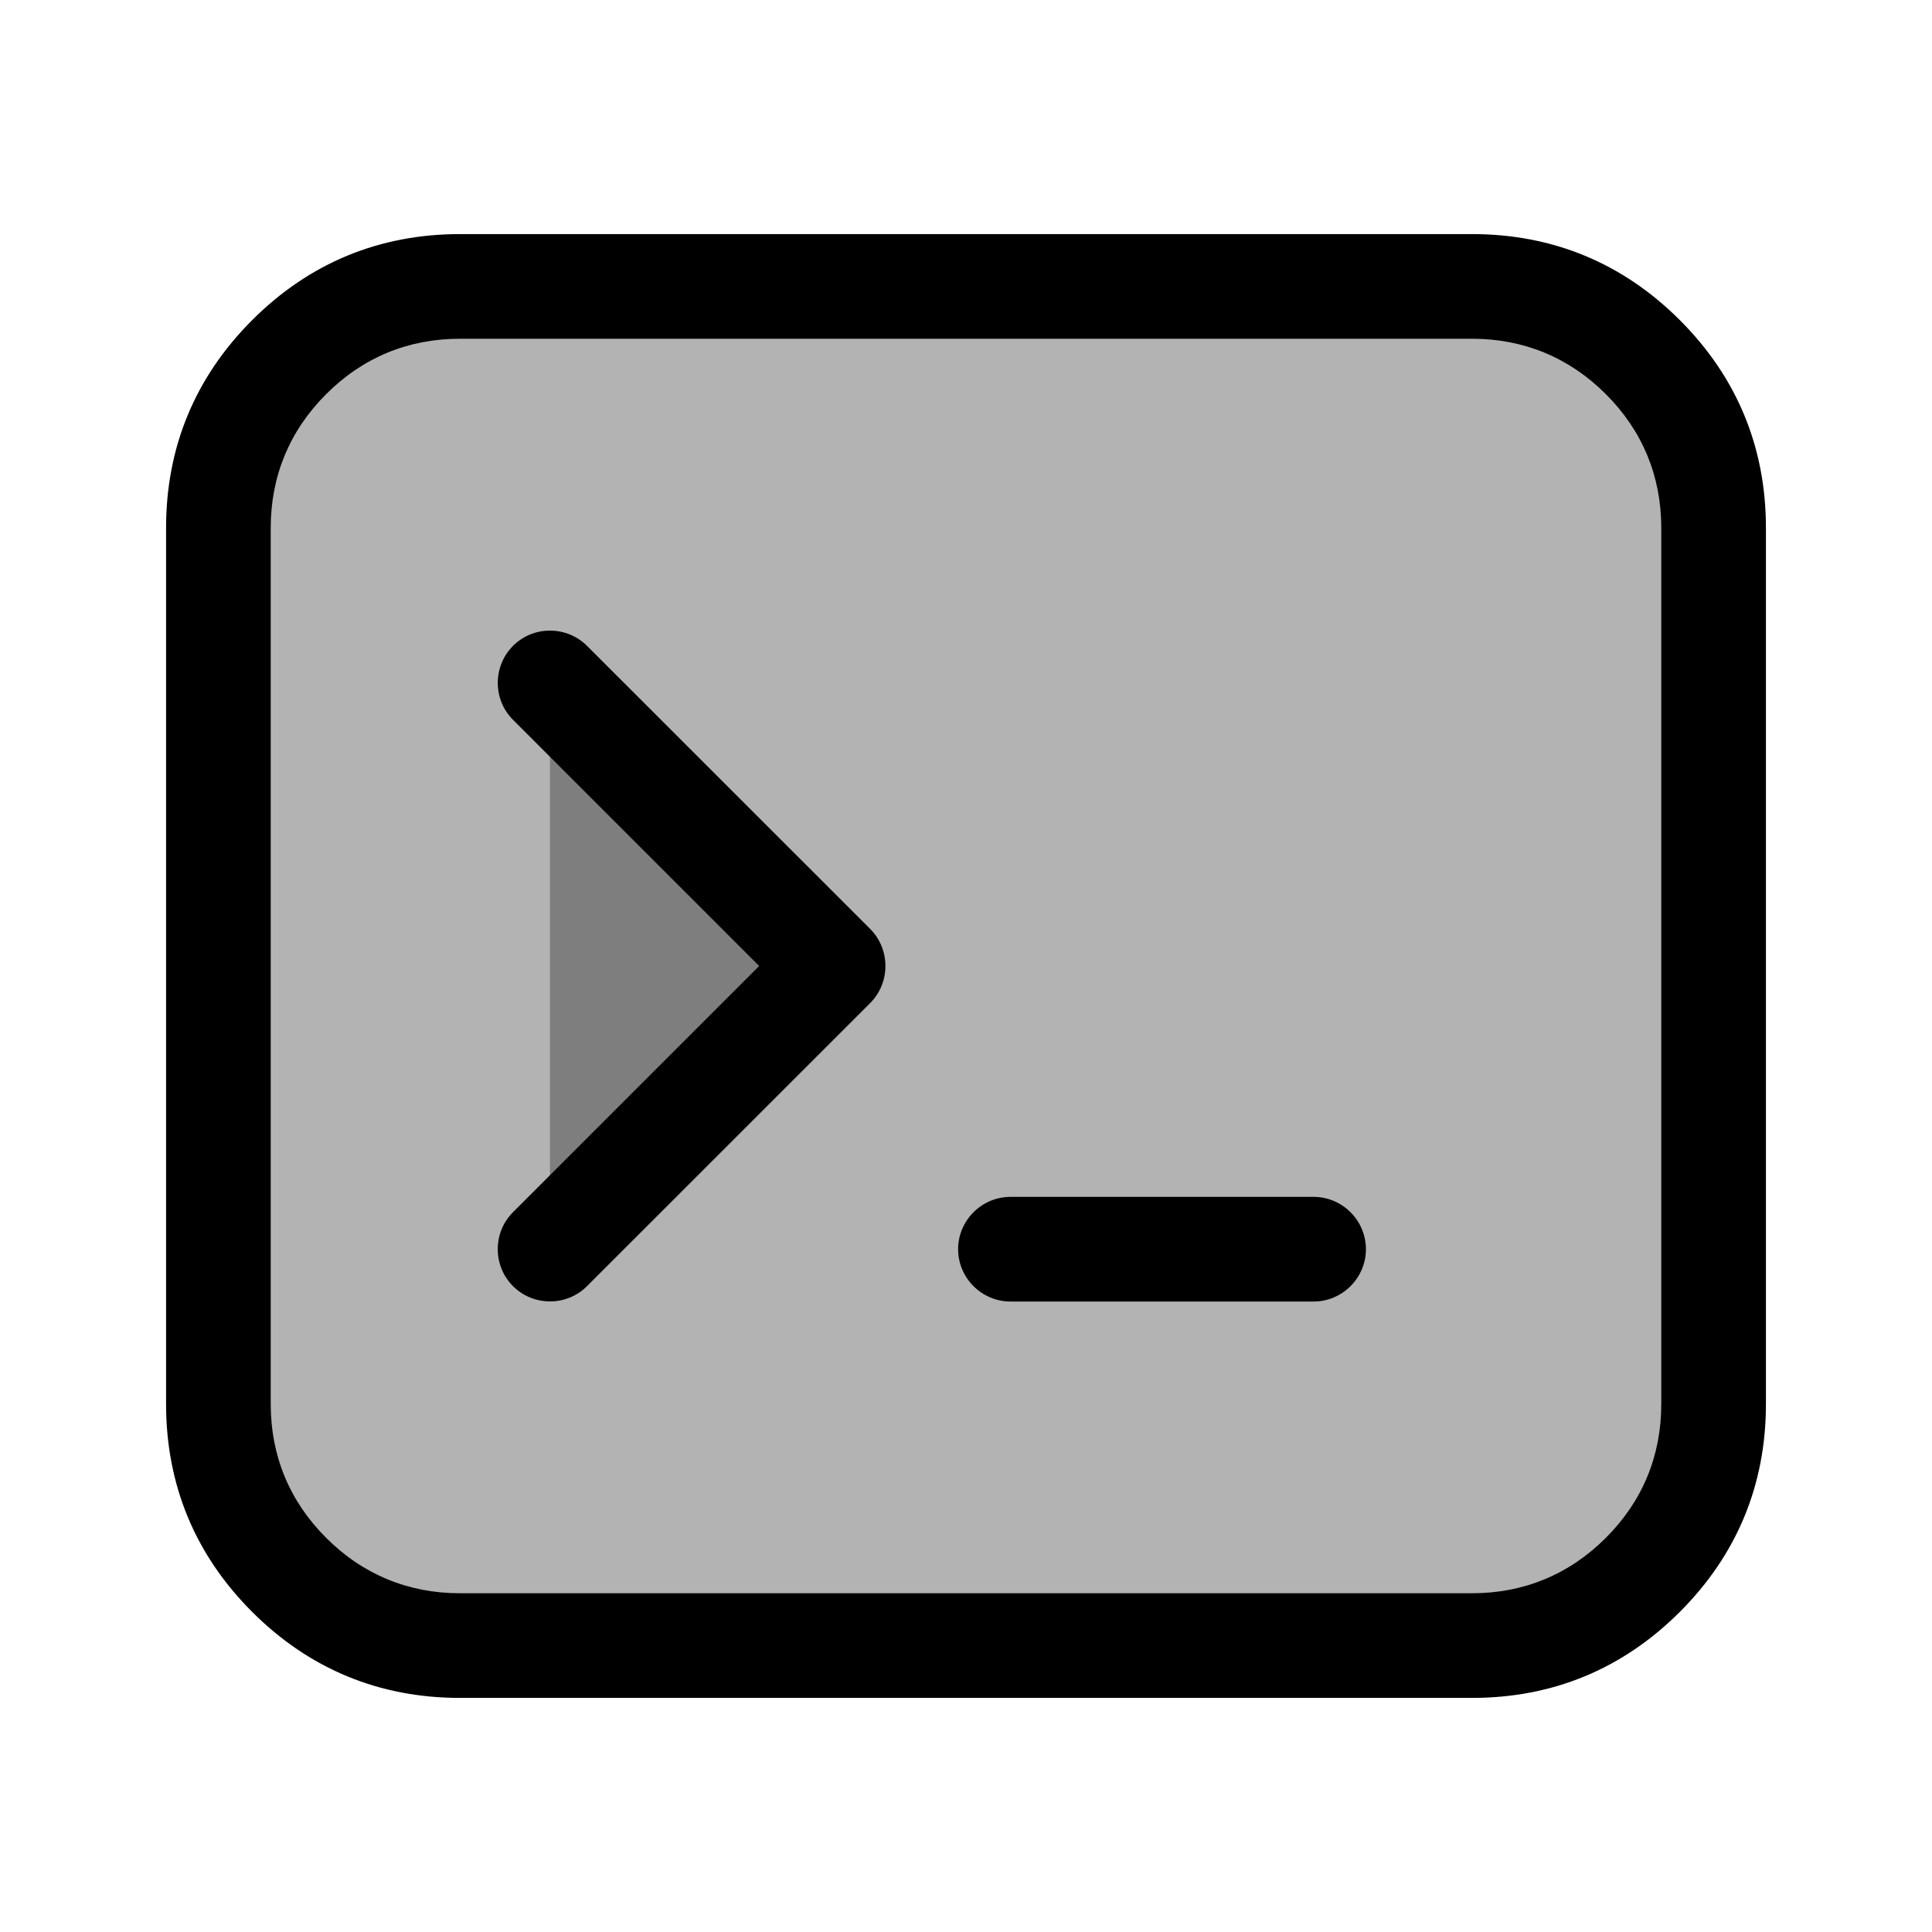
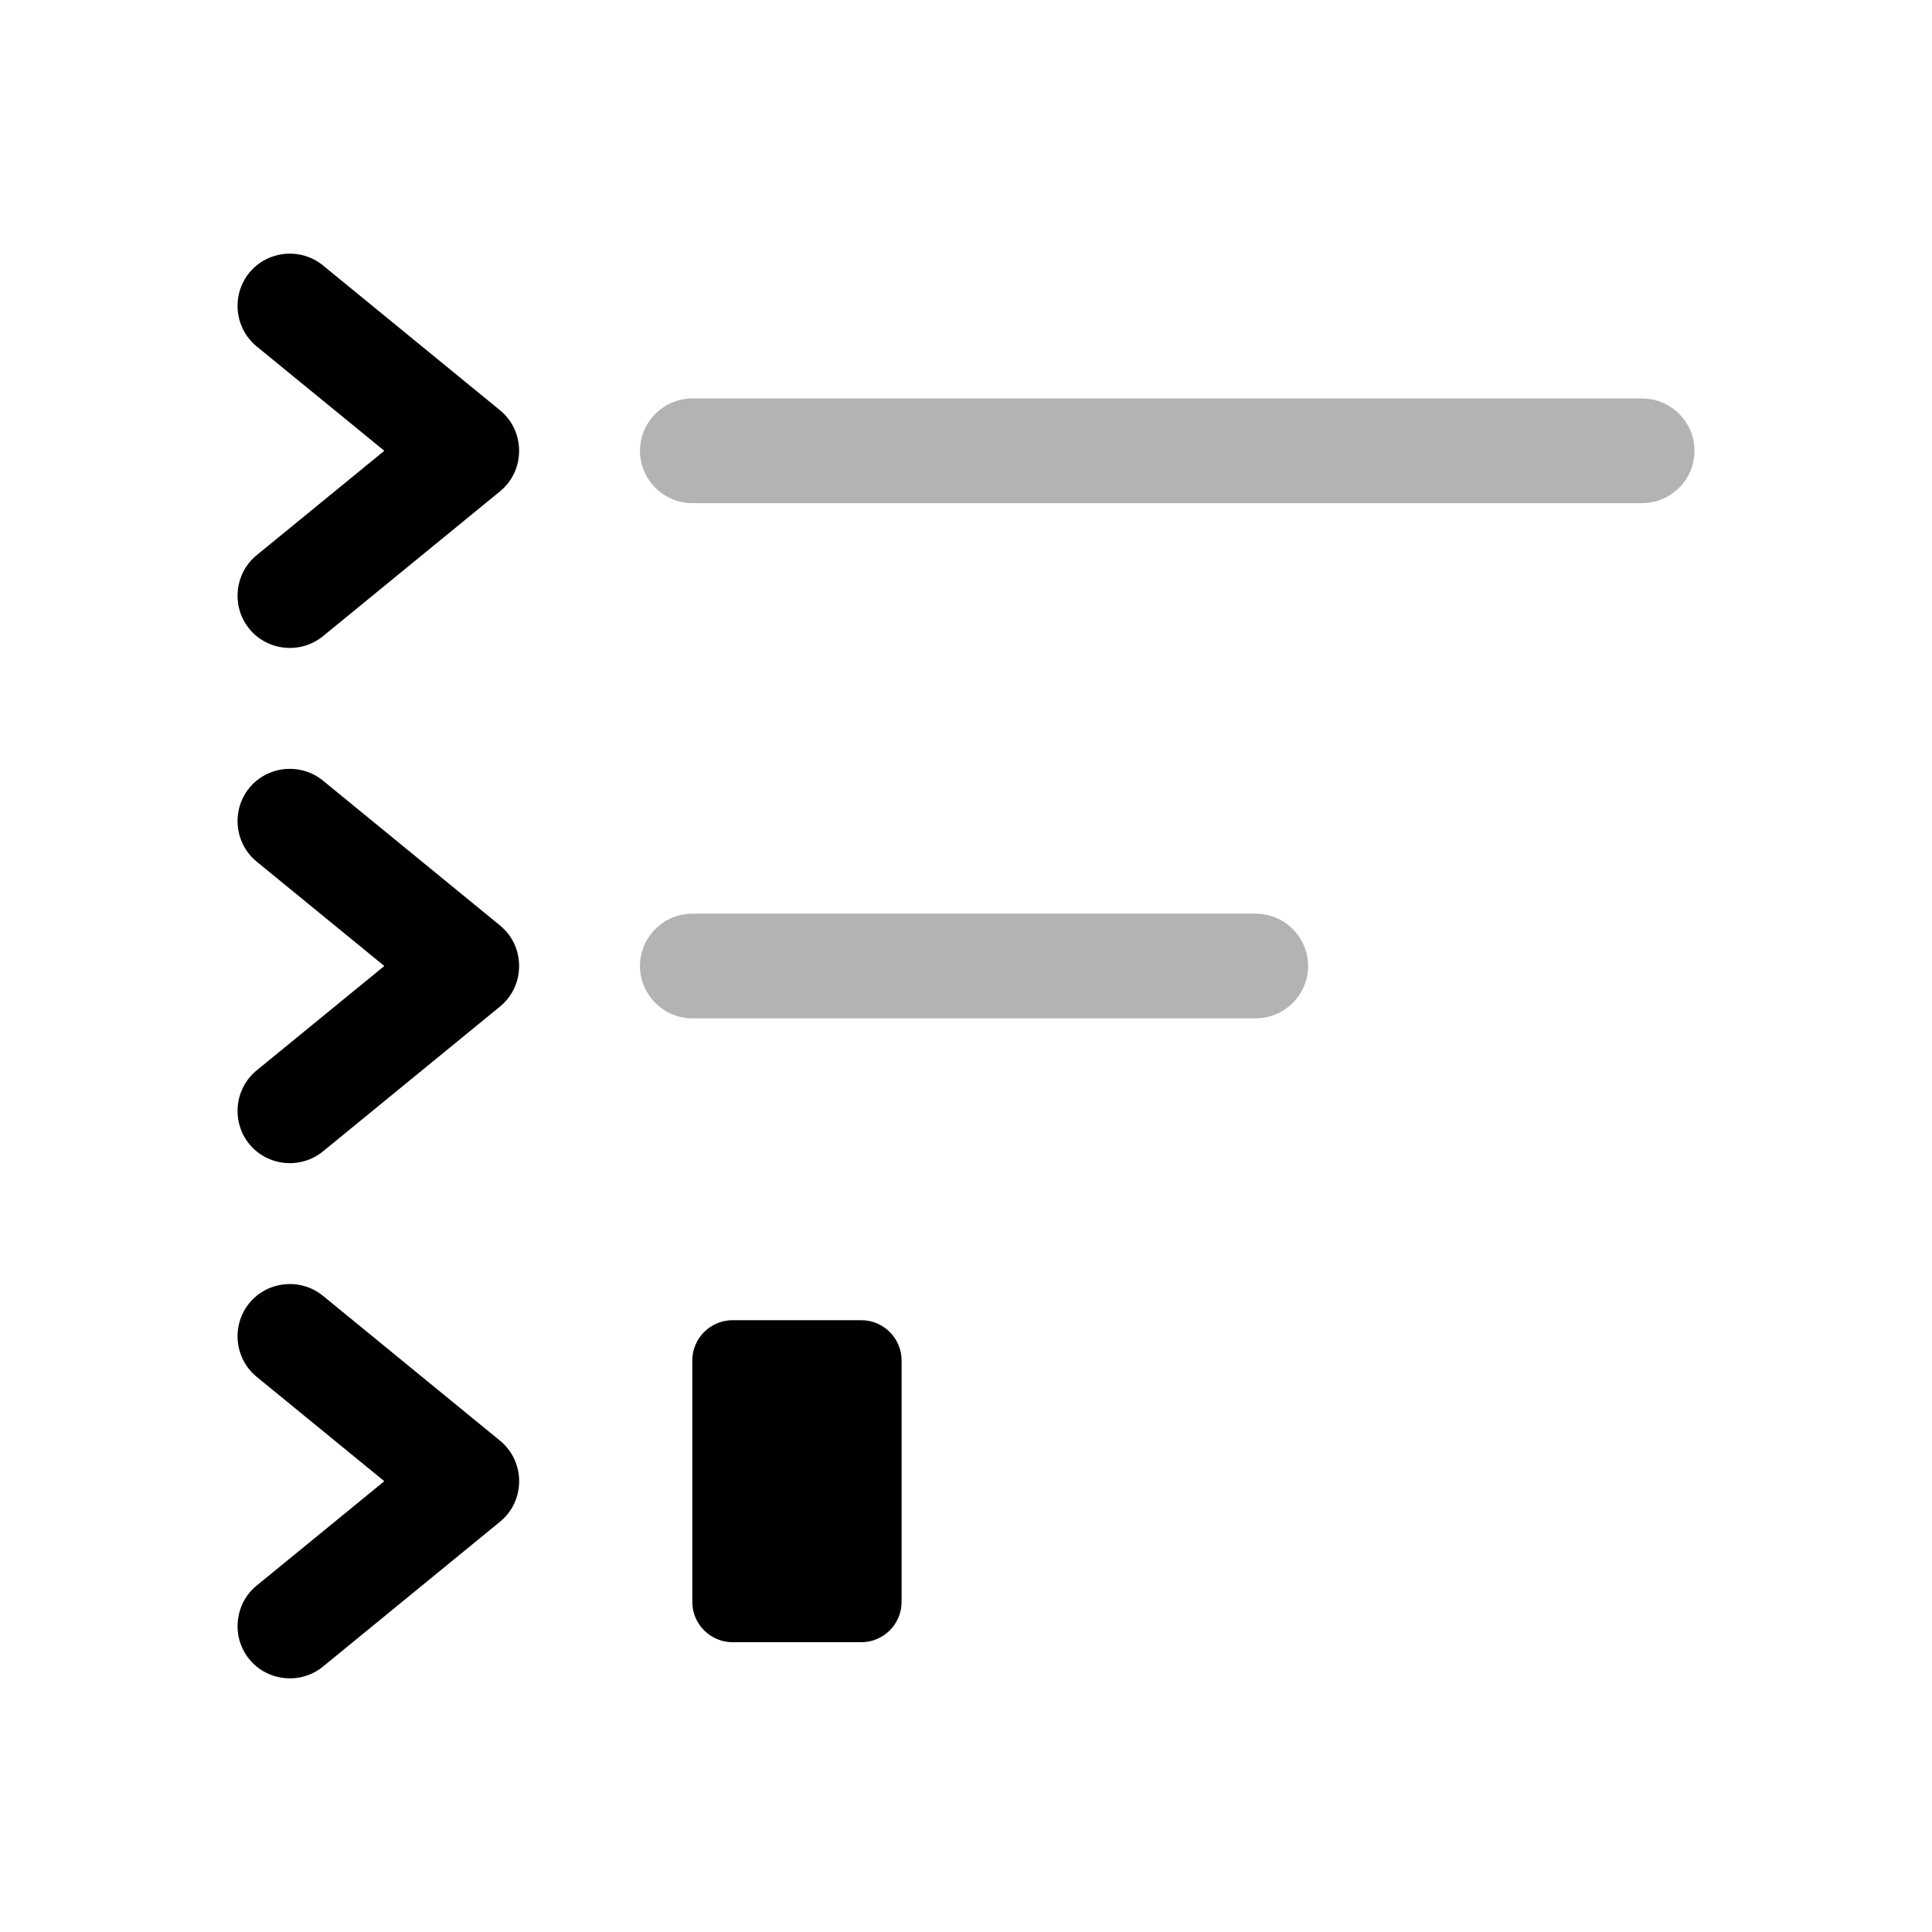
<svg xmlns="http://www.w3.org/2000/svg" width="24" height="24" viewBox="0 0 24 24" fill="none">
-   <path d="M6.832 8.482l3.518 3.518-3.518 3.517" fill="currentColor" fill-opacity="0.3" fill-rule="evenodd" />
-   <path d="M7.292 8.023l3.518 3.517c.252.253.252.667 0 .92l-3.518 3.517c-.252.253-.667.253-.919 0-.253-.252-.253-.667 0-.919l3.058-3.058-3.058-3.058c-.253-.253-.252-.666 0-.919.252-.253.667-.252.919 0z" fill="currentColor" fill-rule="evenodd" />
-   <path d="M2.713 6.558c0-1.655 1.346-3 3-3h12.574c1.654 0 3 1.345 3 3v10.884c0 1.655-1.346 3-3 3h-12.574c-1.654 0-3-1.345-3-3z" fill="currentColor" fill-opacity="0.3" fill-rule="evenodd" />
-   <path d="M2.063 6.558c0-1.003.361-1.873 1.069-2.581.709-.709 1.579-1.069 2.581-1.069h12.574c1.002 0 1.872.36 2.581 1.069.708.708 1.069 1.578 1.069 2.581v10.884c0 1.003-.361 1.873-1.069 2.581-.709.709-1.579 1.069-2.581 1.069h-12.574c-1.002 0-1.872-.36-2.581-1.069-.708-.708-1.069-1.578-1.069-2.581zm1.3 0v10.884c0 .643.234 1.208.689 1.662.454.454 1.019.688 1.661.688h12.574c.642 0 1.207-.234 1.661-.688.455-.454.689-1.019.689-1.662v-10.884c0-.643-.234-1.208-.689-1.662-.454-.454-1.019-.688-1.661-.688h-12.574c-.642 0-1.207.233-1.661.688-.455.454-.689 1.019-.689 1.662zm9.189 8.31h3.766c.357 0 .65.293.65.65 0 .357-.293.65-.65.65h-3.766c-.357 0-.65-.293-.65-.65 0-.357.293-.65.65-.65z" fill="currentColor" fill-rule="evenodd" />
+   <path d="M4.012 3.297l2.2 1.8c.316.259.315.748 0 1.006l-2.2 1.8c-.285.233-.712.181-.932-.113-.208-.278-.16-.674.108-.893l1.586-1.297-1.586-1.297c-.276-.226-.317-.638-.091-.915.226-.276.638-.317.915-.091z" fill="currentColor" fill-rule="evenodd" />
+   <path d="M8.6 4.95h11.8c.357 0 .65.293.65.65 0 .357-.293.65-.65.65h-11.8c-.357 0-.65-.293-.65-.65 0-.357.293-.65.65-.65z" fill="currentColor" fill-opacity="0.3" fill-rule="evenodd" />
+   <path d="M4.012 9.697l2.2 1.8c.316.259.315.748 0 1.006l-2.2 1.8c-.277.226-.689.185-.915-.091-.226-.277-.185-.689.091-.915l1.586-1.297-1.586-1.297c-.276-.226-.317-.638-.091-.915.226-.276.638-.317.915-.091z" fill="currentColor" fill-rule="evenodd" />
+   <path d="M8.6 11.35h7c.357 0 .65.293.65.65 0 .357-.293.65-.65.65h-7c-.357 0-.65-.293-.65-.65 0-.357.293-.65.65-.65z" fill="currentColor" fill-opacity="0.3" fill-rule="evenodd" />
+   <path d="M4.012 16.097l2.2 1.8c.316.259.316.748 0 1.006l-2.2 1.8c-.285.233-.712.181-.932-.113-.208-.278-.16-.674.108-.893l1.586-1.297-1.586-1.297c-.276-.226-.317-.638-.091-.915.226-.276.638-.317.915-.091zm5.088.303h1.6c.275 0 .5.225.5.5v3c0 .275-.225.5-.5.5h-1.6c-.275 0-.5-.225-.5-.5v-3c0-.275.225-.5.5-.5z" fill="currentColor" fill-rule="evenodd" />
</svg>
